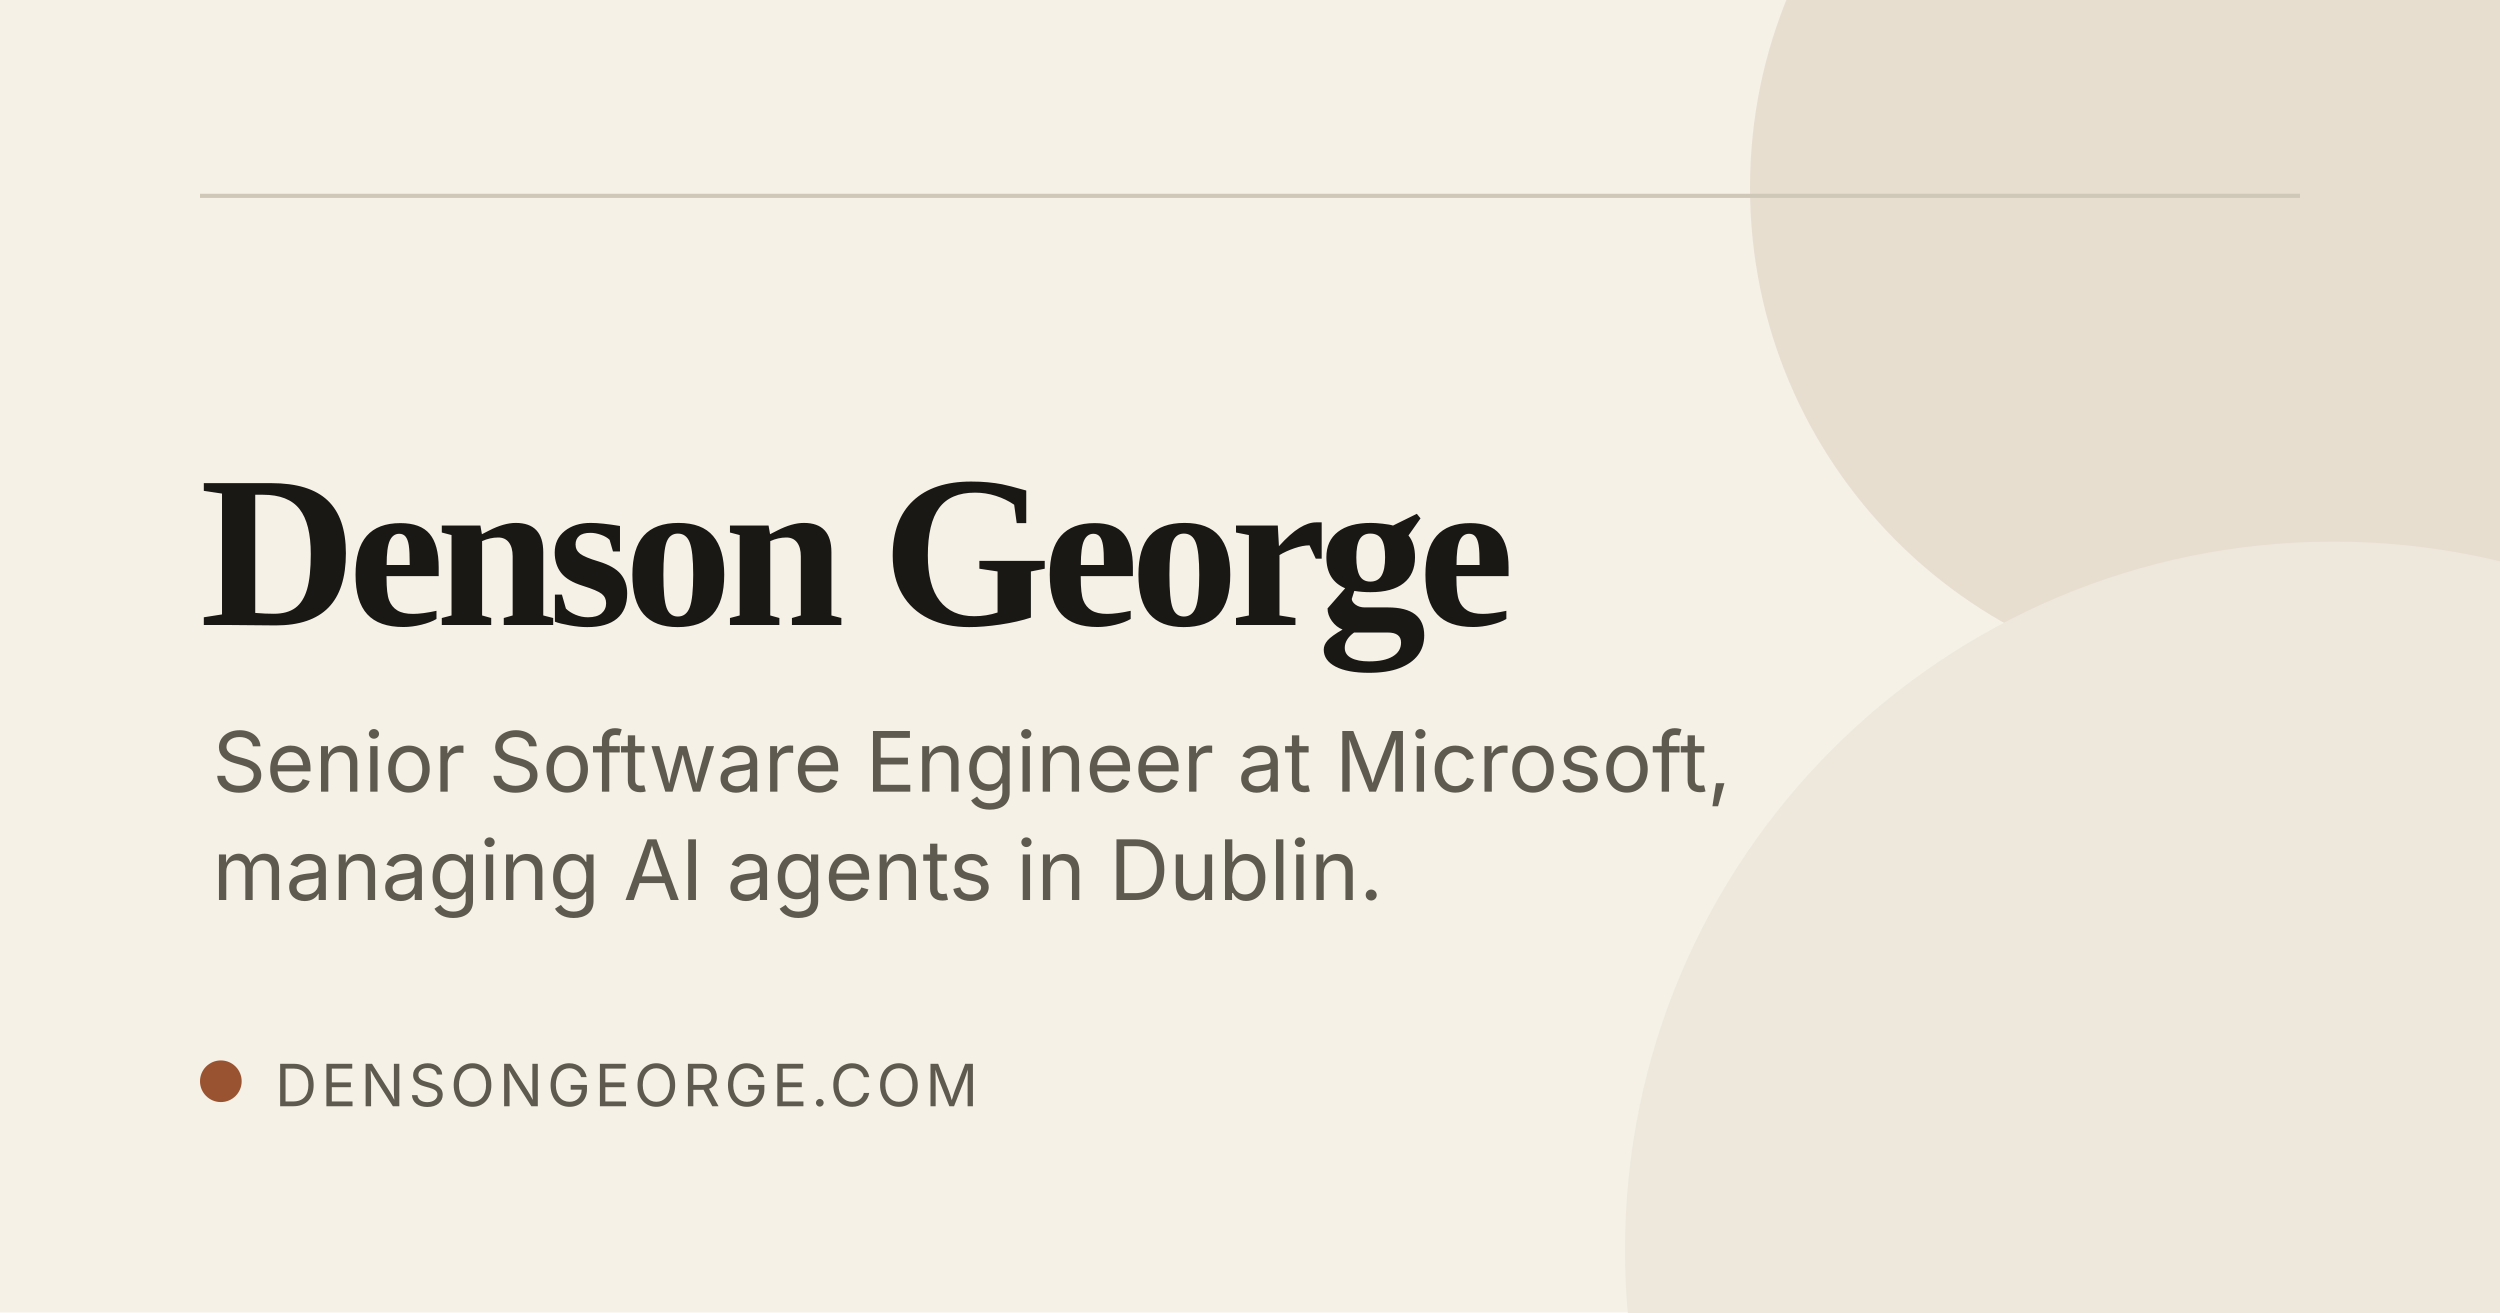
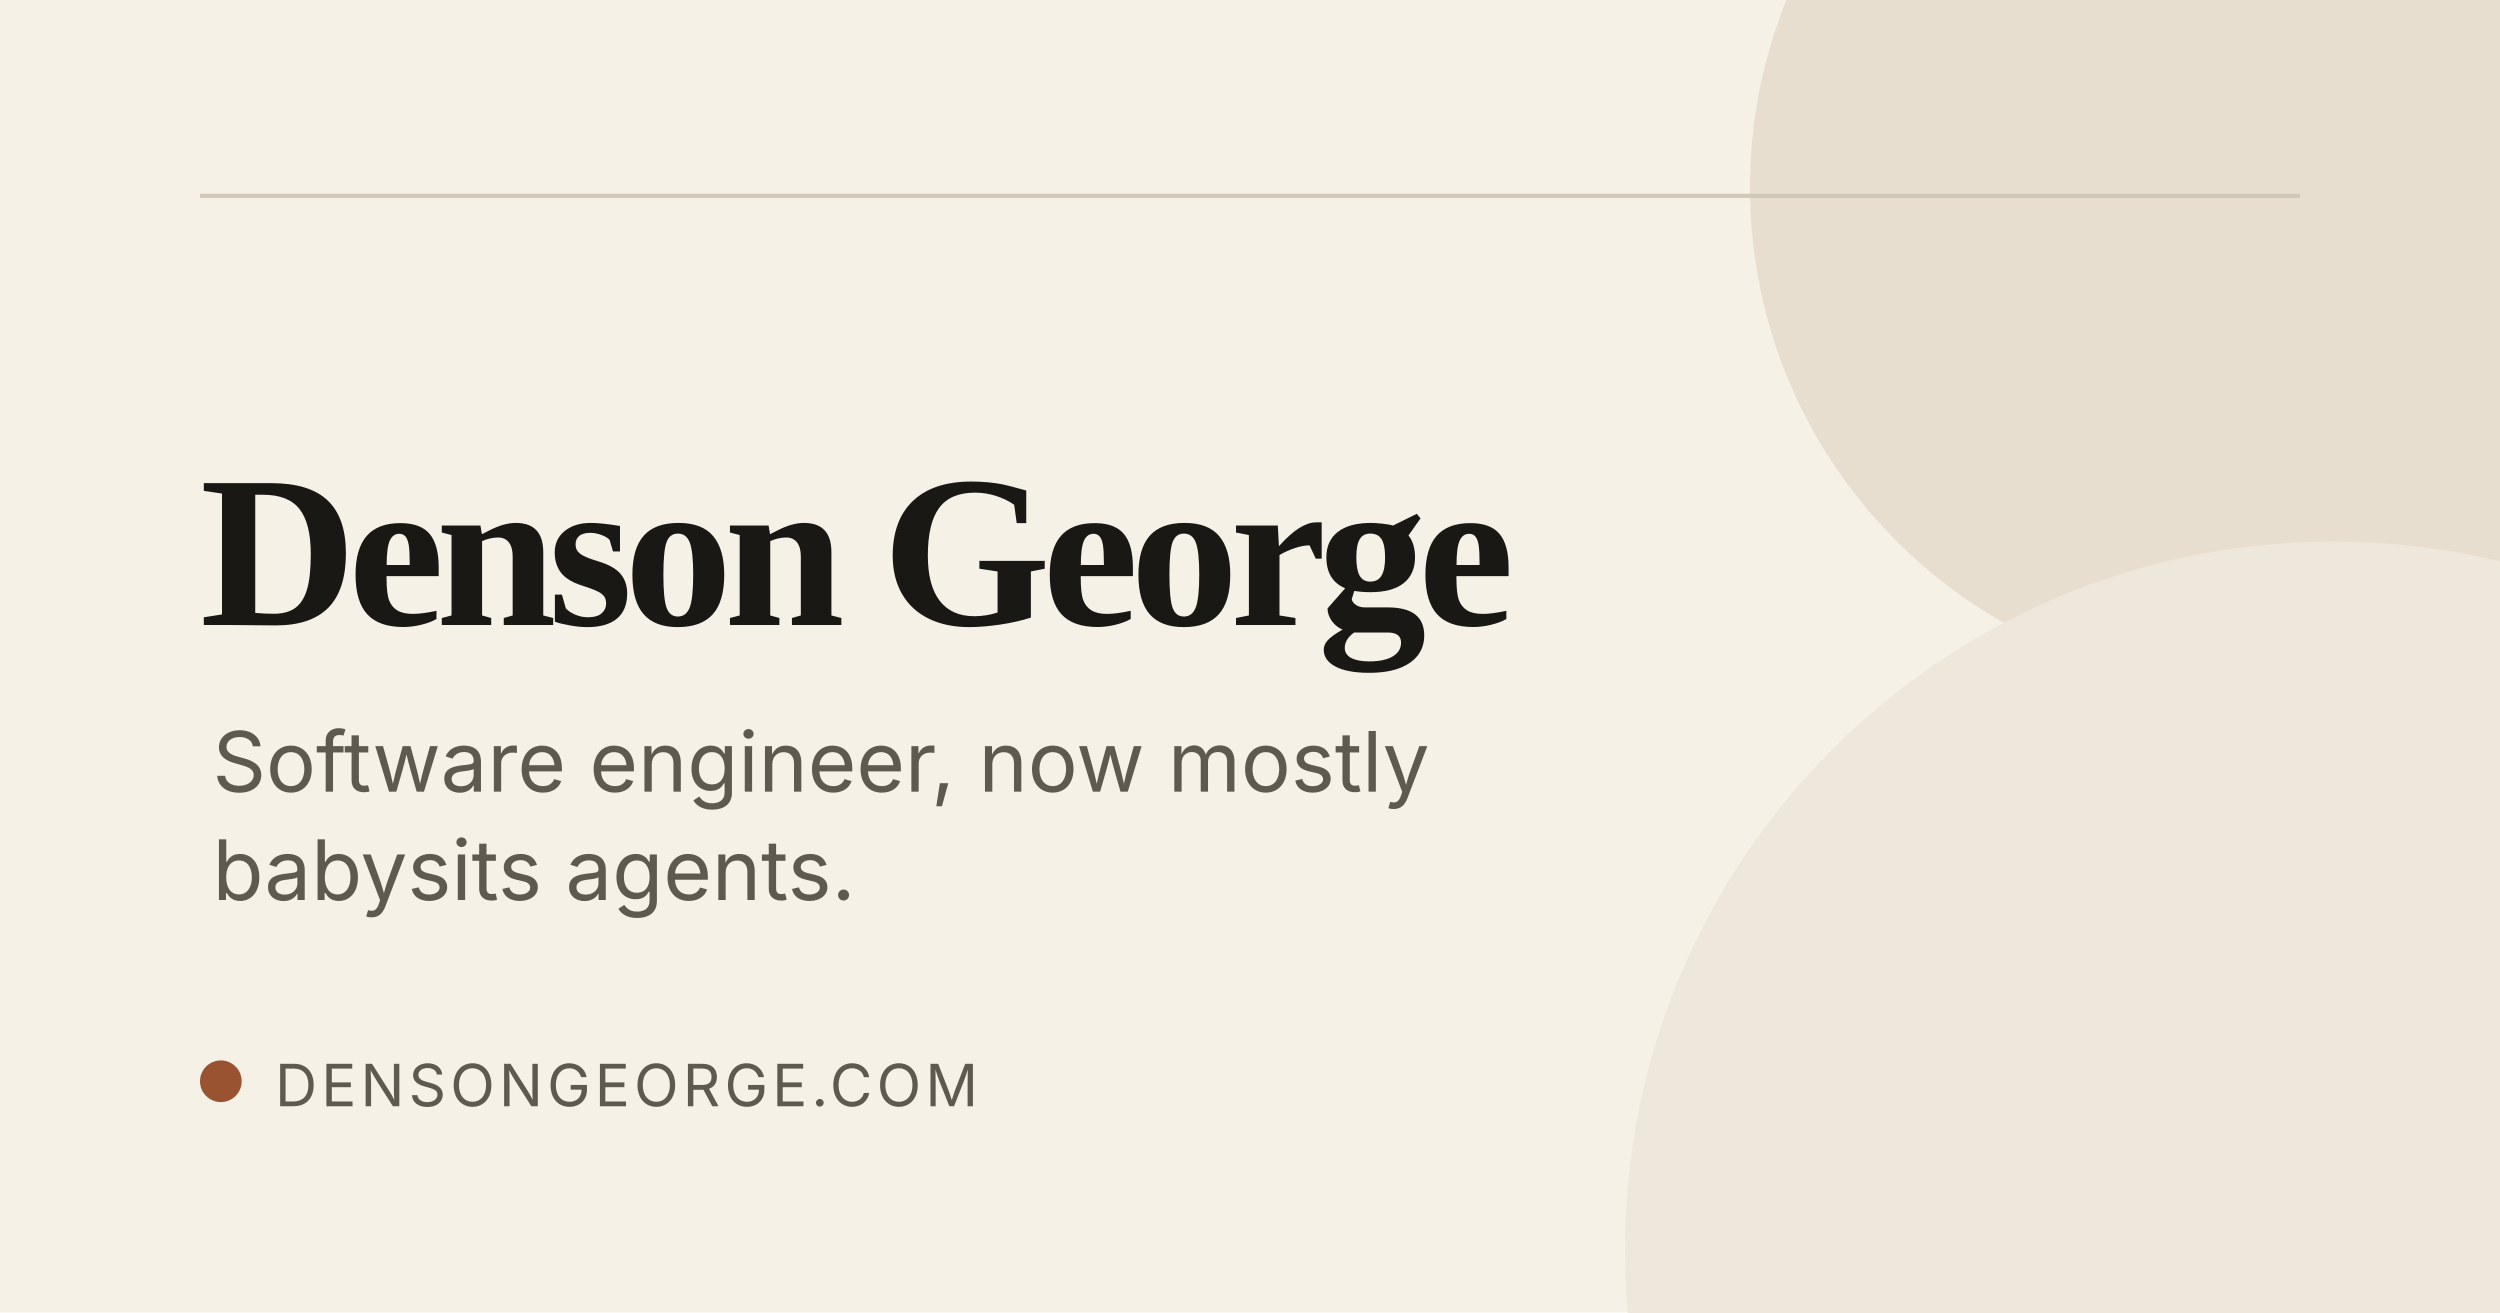
<svg xmlns="http://www.w3.org/2000/svg" viewBox="0 0 1200 630" role="img" aria-labelledby="title desc">
  <rect width="1200" height="630" fill="#f5f1e7" />
  <circle cx="1080" cy="90" r="240" fill="#e8ded0" />
  <circle cx="1120" cy="600" r="340" fill="#eee8dc" />
  <path d="M96 94h1008" stroke="#cfc7b8" stroke-width="2" />
  <text x="96" y="300" fill="#191815" font-family="Georgia, 'Times New Roman', serif" font-size="104" font-weight="700" letter-spacing="-4">
    Denson George
  </text>
  <text x="102" y="380" fill="#5f5a50" font-family="-apple-system, BlinkMacSystemFont, 'Segoe UI', sans-serif" font-size="40">
-     Senior Software Engineer at Microsoft,
+     Software engineer, now mostly
  </text>
  <text x="102" y="432" fill="#5f5a50" font-family="-apple-system, BlinkMacSystemFont, 'Segoe UI', sans-serif" font-size="40">
-     managing AI agents in Dublin.
+     babysits agents.
  </text>
  <circle cx="106" cy="519" r="10" fill="#9a5331" />
  <text x="132" y="531" fill="#5f5a50" font-family="-apple-system, BlinkMacSystemFont, 'Segoe UI', sans-serif" font-size="28" letter-spacing="2">
    DENSONGEORGE.COM
  </text>
</svg>
